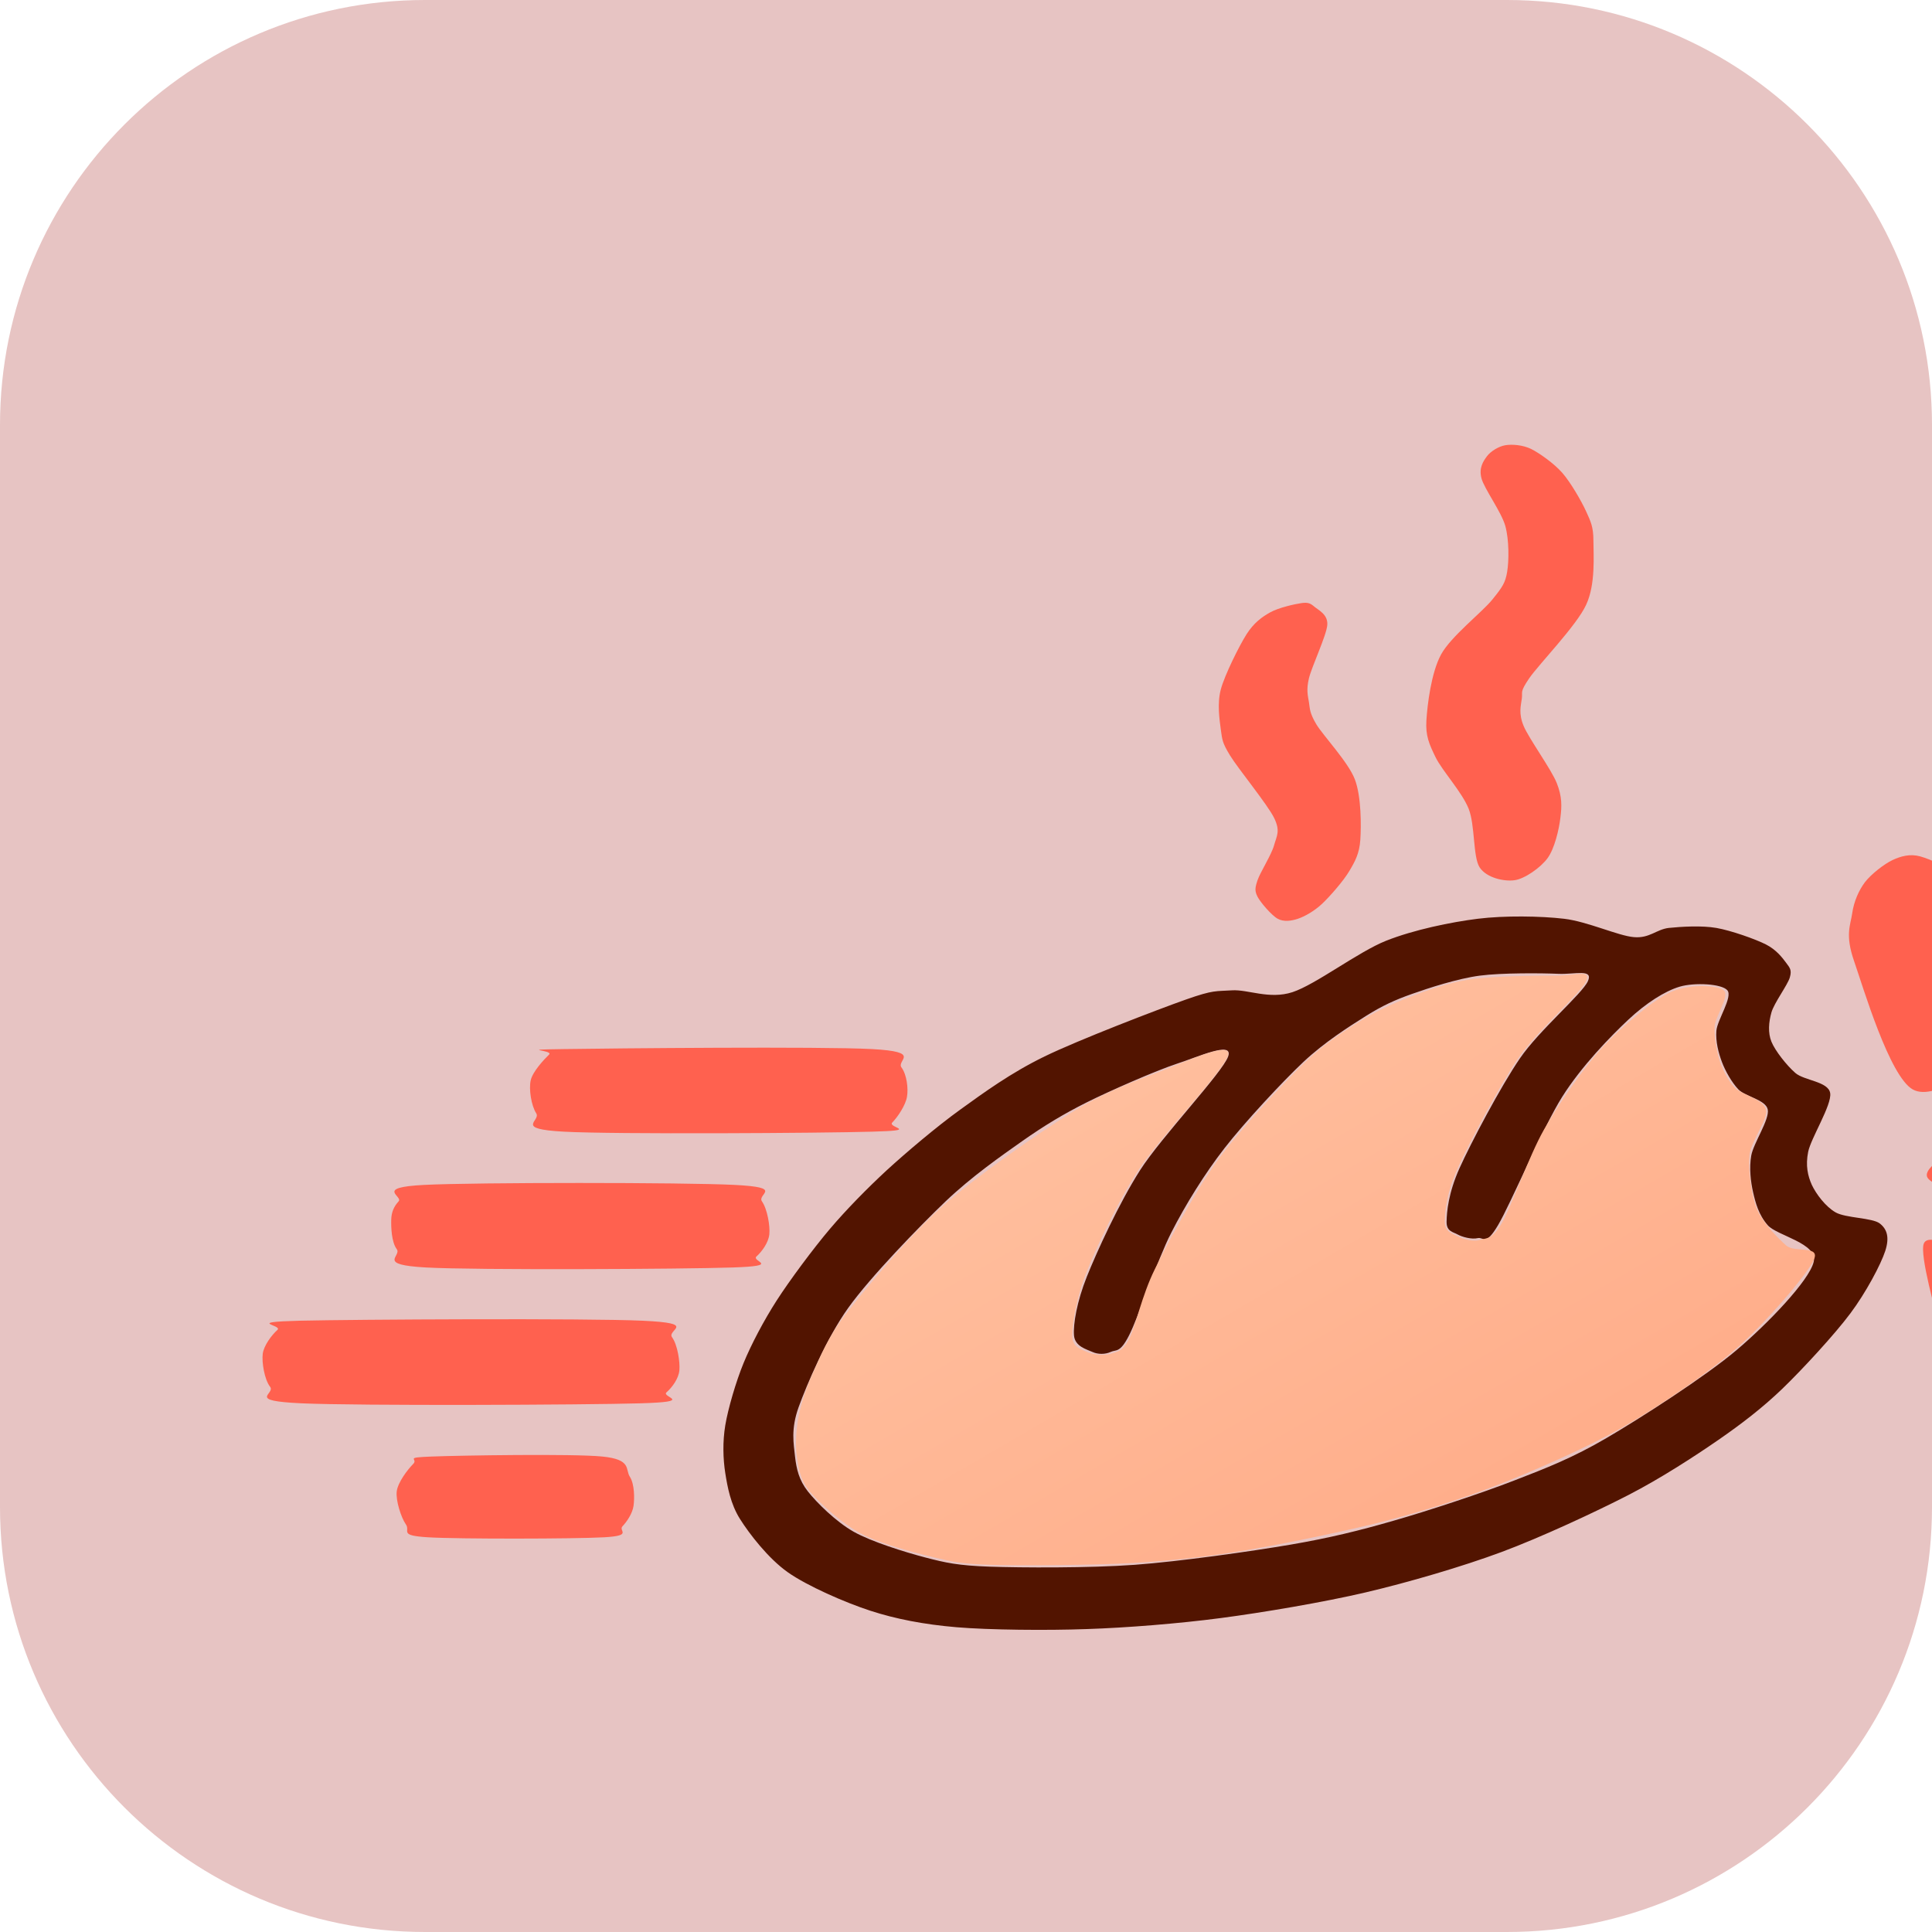
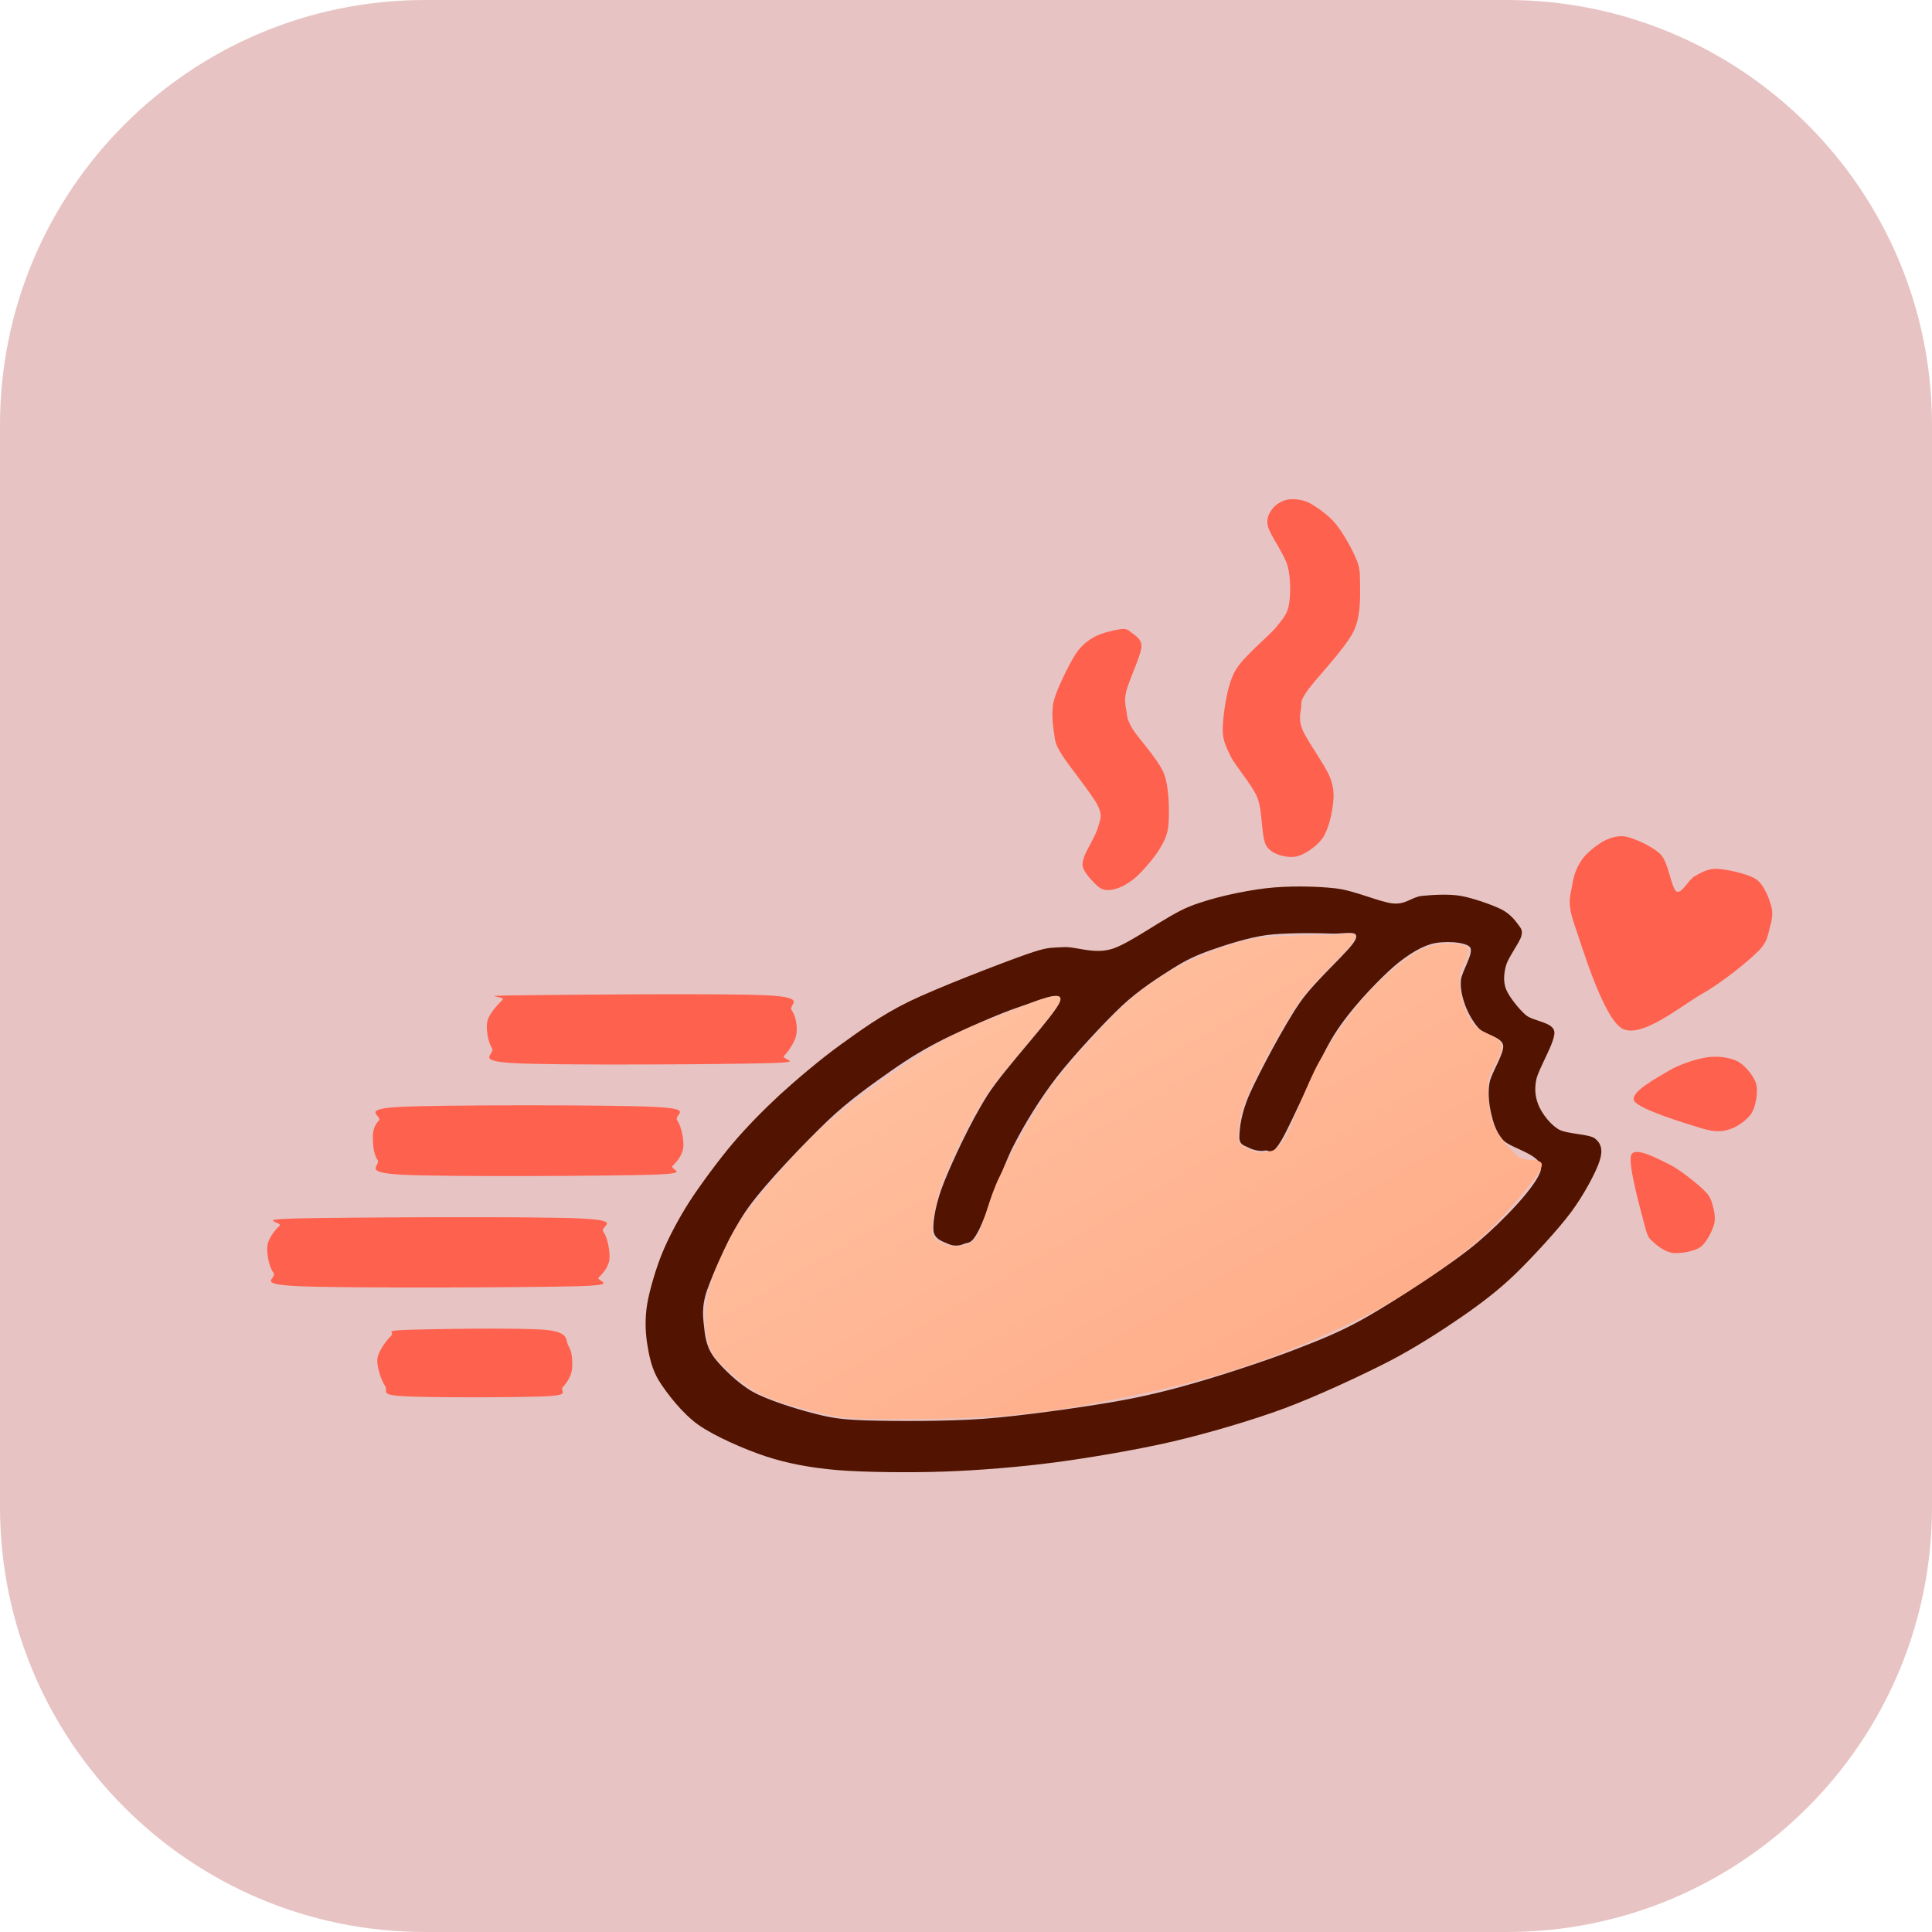
<svg xmlns="http://www.w3.org/2000/svg" viewBox="0 0 1000 1000" role="img" aria-label="Favicon Appadoka fundo rosé">
  <defs>
    <linearGradient id="miolo" x1="0" y1="0" x2="1" y2="1">
      <stop stop-color="#ffc6a6" />
      <stop offset="1" stop-color="#ffa783" />
    </linearGradient>
  </defs>
  <rect width="1000" height="1000" rx="220" fill="#e7c4c3" />
-   <g transform="translate(-130 220) scale(0.95)">
+   <g transform="translate(-80 250) scale(0.78)">
    <g id="paofiel">
      <path fill="#521400" fill-rule="evenodd" d="M1110,293 C1108,290.3 1104.7,285.9 1099,283 C1093.3,280.1 1080,275.4 1072,274 C1064,272.6 1052.8,273.3 1046,274 C1039.3,274.8 1035.5,279.8 1027,279 C1018.5,278.3 1001.8,270.5 989,269 C976.3,267.5 956.5,267.2 942,269 C927.5,270.8 907.1,275 892,281 C876.9,287 853.6,304.9 841,309 C828.4,313.1 816.7,307.4 808,308 C799.3,308.6 798.3,307.6 783,313 C767.7,318.4 724.5,335 706,344 C687.5,353 672.9,363.7 660,373 C647.1,382.3 630.6,396.3 620,406 C609.4,415.8 598,427.4 589,438 C580,448.6 567,466.1 560,477 C553,487.9 546.2,500.8 542,511 C537.8,521.2 533.5,536 532,545 C530.5,554 530.8,563.4 532,571 C533.2,578.6 534.9,587.9 540,596 C545.1,604.1 555.4,617.5 566,625 C576.6,632.5 597.2,641.5 611,646 C624.8,650.5 640.3,653.5 658,655 C675.7,656.5 707.4,656.8 729,656 C750.6,655.3 779.2,653 802,650 C824.8,647 858,641.4 881,636 C904,630.6 933.5,622 955,614 C976.5,606 1006.3,592.1 1024,583 C1041.7,573.9 1060.4,561.7 1073,553 C1085.6,544.3 1097.2,535.4 1108,525 C1118.8,514.6 1136.6,495.3 1145,484 C1153.4,472.8 1161.6,457.4 1164,450 C1166.4,442.6 1165,438.1 1161,435 C1157,431.9 1142.5,432.1 1137,429 C1131.5,425.9 1126.3,418.9 1124,414 C1121.8,409.1 1120.5,403.5 1122,396 C1123.5,388.5 1135,370.4 1134,364 C1133,357.6 1119.8,357.2 1115,353 C1110.2,348.8 1104,340.9 1102,336 C1100,331.1 1100.5,325.3 1102,320 C1103.5,314.8 1110.8,305.1 1112,301 C1113.2,296.9 1112,295.7 1110,293Z M1078,308 C1081,311.6 1072.5,324.1 1072,330 C1071.5,335.9 1073.2,342.2 1075,347 C1076.8,351.8 1080.3,358.1 1084,362 C1087.8,365.9 1099,367.6 1100,373 C1101,378.4 1092.2,391.3 1091,398 C1089.8,404.8 1090.7,412.3 1092,418 C1093.3,423.7 1095,430.3 1100,436 C1105,441.7 1127.5,445.8 1125,456 C1122.5,466.2 1100,489.6 1083,504 C1066,518.4 1030.2,541.4 1012,552 C993.9,562.6 979.4,568.3 962,575 C944.6,581.8 914.3,591.8 896,597 C877.7,602.3 861.1,606.4 840,610 C818.9,613.6 779.6,619.2 755,621 C730.4,622.8 693.1,622.6 676,622 C658.9,621.4 652.1,619.9 641,617 C629.9,614.1 611.6,608.4 602,603 C592.4,597.6 581.8,587.1 577,581 C572.2,574.9 570.8,568.9 570,562 C569.3,555.1 567.6,547.1 572,535 C576.4,522.9 587,497.8 599,481 C611,464.2 637.8,436.6 652,423 C666.3,409.4 682.5,398.1 694,390 C705.5,381.9 716.4,375.3 729,369 C741.6,362.7 766.5,351.8 778,348 C789.5,344.3 809,335.3 806,344 C803,352.7 769.5,388 758,406 C746.5,424 734.4,450.5 729,464 C723.6,477.5 721.5,489.9 722,496 C722.5,502.1 729,503.6 732,505 C735,506.4 739,506.4 742,505 C745,503.6 747,505.8 752,496 C757,486.3 767.2,455.3 775,440 C782.8,424.7 793.2,407.9 804,394 C814.8,380.1 835.5,357.8 847,347 C858.5,336.2 872.1,327.6 881,322 C889.9,316.4 896.7,313.3 906,310 C915.3,306.7 931,301.6 943,300 C955,298.4 977.1,298.6 986,299 C994.9,299.4 1005.1,296.1 1002,303 C998.9,309.9 975.5,329.7 965,345 C954.5,360.3 938,391.6 932,405 C926,418.4 925.1,428.6 925,434 C924.9,439.4 928.5,439.6 931,441 C933.5,442.4 938.7,443.8 942,443 C945.3,442.3 946.1,447.6 953,436 C959.9,424.4 977.4,382.8 988,366 C998.6,349.2 1014.4,333 1024,324 C1033.6,315 1043.9,308.4 1052,306 C1060.1,303.6 1075,304.4 1078,308Z" />
      <path fill="url(#miolo)" d="M1076,308 C1072.4,305.1 1056.9,304.4 1047,309 C1037.1,313.6 1020.4,327.8 1010,339 C999.6,350.3 986.3,369.6 978,384 C969.8,398.4 960.3,426 955,435 C949.8,444 946.6,442.9 943,444 C939.4,445.1 933.9,443.5 931,442 C928.1,440.5 924,439.6 924,434 C924,428.4 925,418.4 931,405 C937,391.6 953.5,360.3 964,345 C974.5,329.7 997.9,309.8 1001,303 C1004.1,296.3 994.5,300.1 985,300 C975.5,299.9 950.1,300.2 938,302 C925.9,303.8 913.3,308.4 904,312 C894.7,315.6 884.7,320.4 876,326 C867.3,331.6 857.4,337.8 846,349 C834.6,360.3 812,384.4 800,401 C788,417.6 773.2,445.4 766,460 C758.8,474.6 755.6,491.1 752,498 C748.4,504.9 745.5,504.9 742,506 C738.5,507.1 732.1,506.5 729,505 C725.9,503.5 721,502.6 721,496 C721,489.4 723.6,474.5 729,461 C734.4,447.5 745.5,423.7 757,406 C768.5,388.3 804.5,350.9 806,343 C807.5,335.1 779.9,348.2 767,353 C754.1,357.8 737.5,364.1 720,375 C702.5,385.9 668.3,409.6 650,426 C631.7,442.4 608.5,470.5 598,484 C587.5,497.5 583.9,507.6 580,516 C576.1,524.4 573.4,533.1 572,540 C570.6,546.9 570.1,555.9 571,562 C571.9,568.1 572.8,574.7 578,581 C583.3,587.3 595.8,598.6 606,604 C616.2,609.4 635.4,614.5 646,617 C656.6,619.5 660.8,620.5 677,621 C693.2,621.5 733.1,621.2 754,620 C774.9,618.8 795.3,616.5 816,613 C836.7,609.5 871.3,602.4 892,597 C912.7,591.6 934.6,584.6 954,577 C973.4,569.4 1001.6,557.1 1021,546 C1040.3,534.9 1067.4,516.6 1083,503 C1098.6,489.4 1121,463.4 1125,455 C1129,446.6 1114.7,451.2 1110,447 C1105.3,442.8 1097,434.4 1094,427 C1091,419.6 1089.3,406.1 1090,398 C1090.8,389.9 1100.2,378.6 1099,373 C1097.8,367.4 1085.8,364.9 1082,361 C1078.3,357.1 1075.7,351.9 1074,347 C1072.3,342.1 1070.7,333.9 1071,328 C1071.3,322.1 1079.6,310.9 1076,308Z" />
      <path fill="#ff614f" d="M353,581 C352.4,586 355.4,595.3 358,599 C360.6,602.8 353.8,605 370,606 C386.2,607 450.1,606.9 466,606 C481.9,605.1 473.6,602.5 476,600 C478.4,597.5 481.4,593 482,589 C482.6,585 482.6,577 480,573 C477.4,569 481.2,563.6 465,562 C448.8,560.4 387.4,561.4 372,562 C356.6,562.6 364.9,563.1 362,566 C359.1,568.9 353.6,576 353,581Z" />
      <path fill="#ff614f" d="M280,506 C279.4,510.6 280.9,520 284,524 C287.1,528 270.7,531.6 301,533 C331.3,534.4 456.1,533.9 486,533 C515.9,532.1 496.9,529.7 500,527 C503.1,524.3 506.6,519.5 507,515 C507.4,510.5 506,501.1 503,497 C500,492.9 517.5,489.4 487,488 C456.6,486.6 329.9,487.3 300,488 C270.1,488.8 291,490.3 288,493 C285,495.7 280.6,501.4 280,506Z" />
      <path fill="#ff614f" d="M1185,446 C1182.6,452.1 1191.8,484.3 1194,493 C1196.3,501.7 1197.2,501.3 1200,504 C1202.8,506.7 1208.3,510.6 1213,511 C1217.7,511.4 1227,509.9 1231,507 C1235,504.1 1238.8,496.2 1240,492 C1241.2,487.8 1240,482.4 1239,479 C1238,475.6 1237.3,473.1 1233,469 C1228.7,464.9 1217.2,455.4 1210,452 C1202.8,448.6 1187.4,439.9 1185,446Z" />
      <path fill="#ff614f" d="M350,433 C349.9,436.9 350.1,445.1 353,449 C355.9,452.9 341.6,457.5 369,459 C396.4,460.5 509,459.9 536,459 C563,458.1 546,455.7 549,453 C552,450.3 555.5,445.5 556,441 C556.5,436.5 554.9,427.1 552,423 C549.1,418.9 564.6,415.4 537,414 C509.4,412.6 395.4,412.6 368,414 C340.6,415.4 356.7,420.1 354,423 C351.3,425.9 350.1,429.1 350,433Z" />
      <path fill="#ff614f" d="M1268,399 C1266.7,393.9 1260.8,386.7 1256,384 C1251.2,381.3 1242.9,380.1 1236,381 C1229.1,381.9 1217.3,385.6 1210,390 C1202.7,394.4 1183.8,404.3 1187,410 C1190.2,415.7 1221.5,425.1 1231,428 C1240.5,430.9 1244.9,430.5 1250,429 C1255.1,427.5 1262.3,422.5 1265,418 C1267.7,413.5 1269.3,404.1 1268,399Z" />
      <path fill="#ff614f" d="M426,357 C424.9,361.8 426.3,370.8 429,375 C431.7,379.2 416.6,383.5 444,385 C471.4,386.5 585.1,385.8 612,385 C638.9,384.3 620.1,382.9 623,380 C625.9,377.1 630.3,370.5 631,366 C631.8,361.5 630.9,353.9 628,350 C625.1,346.1 639.6,341.5 612,340 C584.4,338.5 470.4,339.6 444,340 C417.6,340.4 438.7,340.4 436,343 C433.3,345.6 427.1,352.2 426,357Z" />
      <path fill="#ff614f" d="M1268,263 C1262.6,259.3 1248.2,256.3 1242,256 C1235.8,255.7 1231,258.8 1227,261 C1223,263.3 1218.3,273.1 1215,271 C1211.7,268.9 1209.8,252.4 1205,247 C1200.2,241.6 1188.5,236.5 1183,235 C1177.5,233.5 1172.5,234.9 1168,237 C1163.5,239.1 1156.3,244.7 1153,249 C1149.7,253.3 1146.9,259.6 1146,266 C1145.1,272.4 1142,277.6 1147,292 C1152,306.4 1166.3,354.9 1179,362 C1191.8,369.1 1218.5,346.6 1232,339 C1245.5,331.4 1262.3,317.6 1269,311 C1275.8,304.4 1275.7,299.5 1277,295 C1278.3,290.5 1279.3,285.8 1278,281 C1276.7,276.2 1273.4,266.8 1268,263Z" />
      <path fill="#ff614f" d="M846,97 C842.4,97.5 833.5,99.5 829,102 C824.5,104.5 820,107.7 816,114 C812,120.3 804.1,136.2 802,144 C799.9,151.8 801.3,160.6 802,166 C802.8,171.4 802.6,172.8 807,180 C811.4,187.2 827.4,206.7 831,214 C834.6,221.3 832.4,223.9 831,229 C829.6,234.1 823.4,243.8 822,248 C820.6,252.2 820.4,253.8 822,257 C823.6,260.1 829.7,267.2 833,269 C836.3,270.8 840.4,270.2 844,269 C847.6,267.8 852.8,264.9 857,261 C861.2,257.1 868.9,248.3 872,243 C875.1,237.8 877.5,233.5 878,226 C878.5,218.5 878.6,202.4 875,193 C871.4,183.6 857.8,169.3 854,163 C850.3,156.7 850.6,154.8 850,151 C849.4,147.3 848.5,144.3 850,138 C851.5,131.7 859.5,114.8 860,109 C860.5,103.2 855.1,100.8 853,99 C850.9,97.2 849.6,96.5 846,97Z" />
      <path fill="#ff614f" d="M957,11 C953.4,11.6 949,14.3 947,17 C945,19.7 942.5,23.3 944,29 C945.5,34.7 954.9,47.4 957,55 C959.1,62.6 959,74 958,80 C957,86 955.4,88.3 950,95 C944.6,101.8 927.4,115.1 922,125 C916.6,134.9 914.5,152.6 914,161 C913.5,169.4 915.5,173.8 919,181 C922.5,188.2 933.4,200 937,209 C940.6,218 939.3,235.2 943,241 C946.8,246.8 956.5,248.8 962,248 C967.5,247.3 976.3,241.1 980,236 C983.8,230.9 986.3,220.2 987,214 C987.8,207.8 988,202.5 985,195 C982,187.5 969.9,170.9 967,164 C964.1,157.1 965.5,152.9 966,149 C966.5,145.1 964.8,145.7 970,138 C975.3,130.3 995.8,109.3 1001,98 C1006.3,86.8 1005,70.7 1005,63 C1005,55.4 1003.5,52.5 1001,47 C998.5,41.5 992.5,31.1 988,26 C983.5,20.9 975.6,15.3 971,13 C966.4,10.8 960.6,10.4 957,11Z" />
    </g>
  </g>
</svg>
